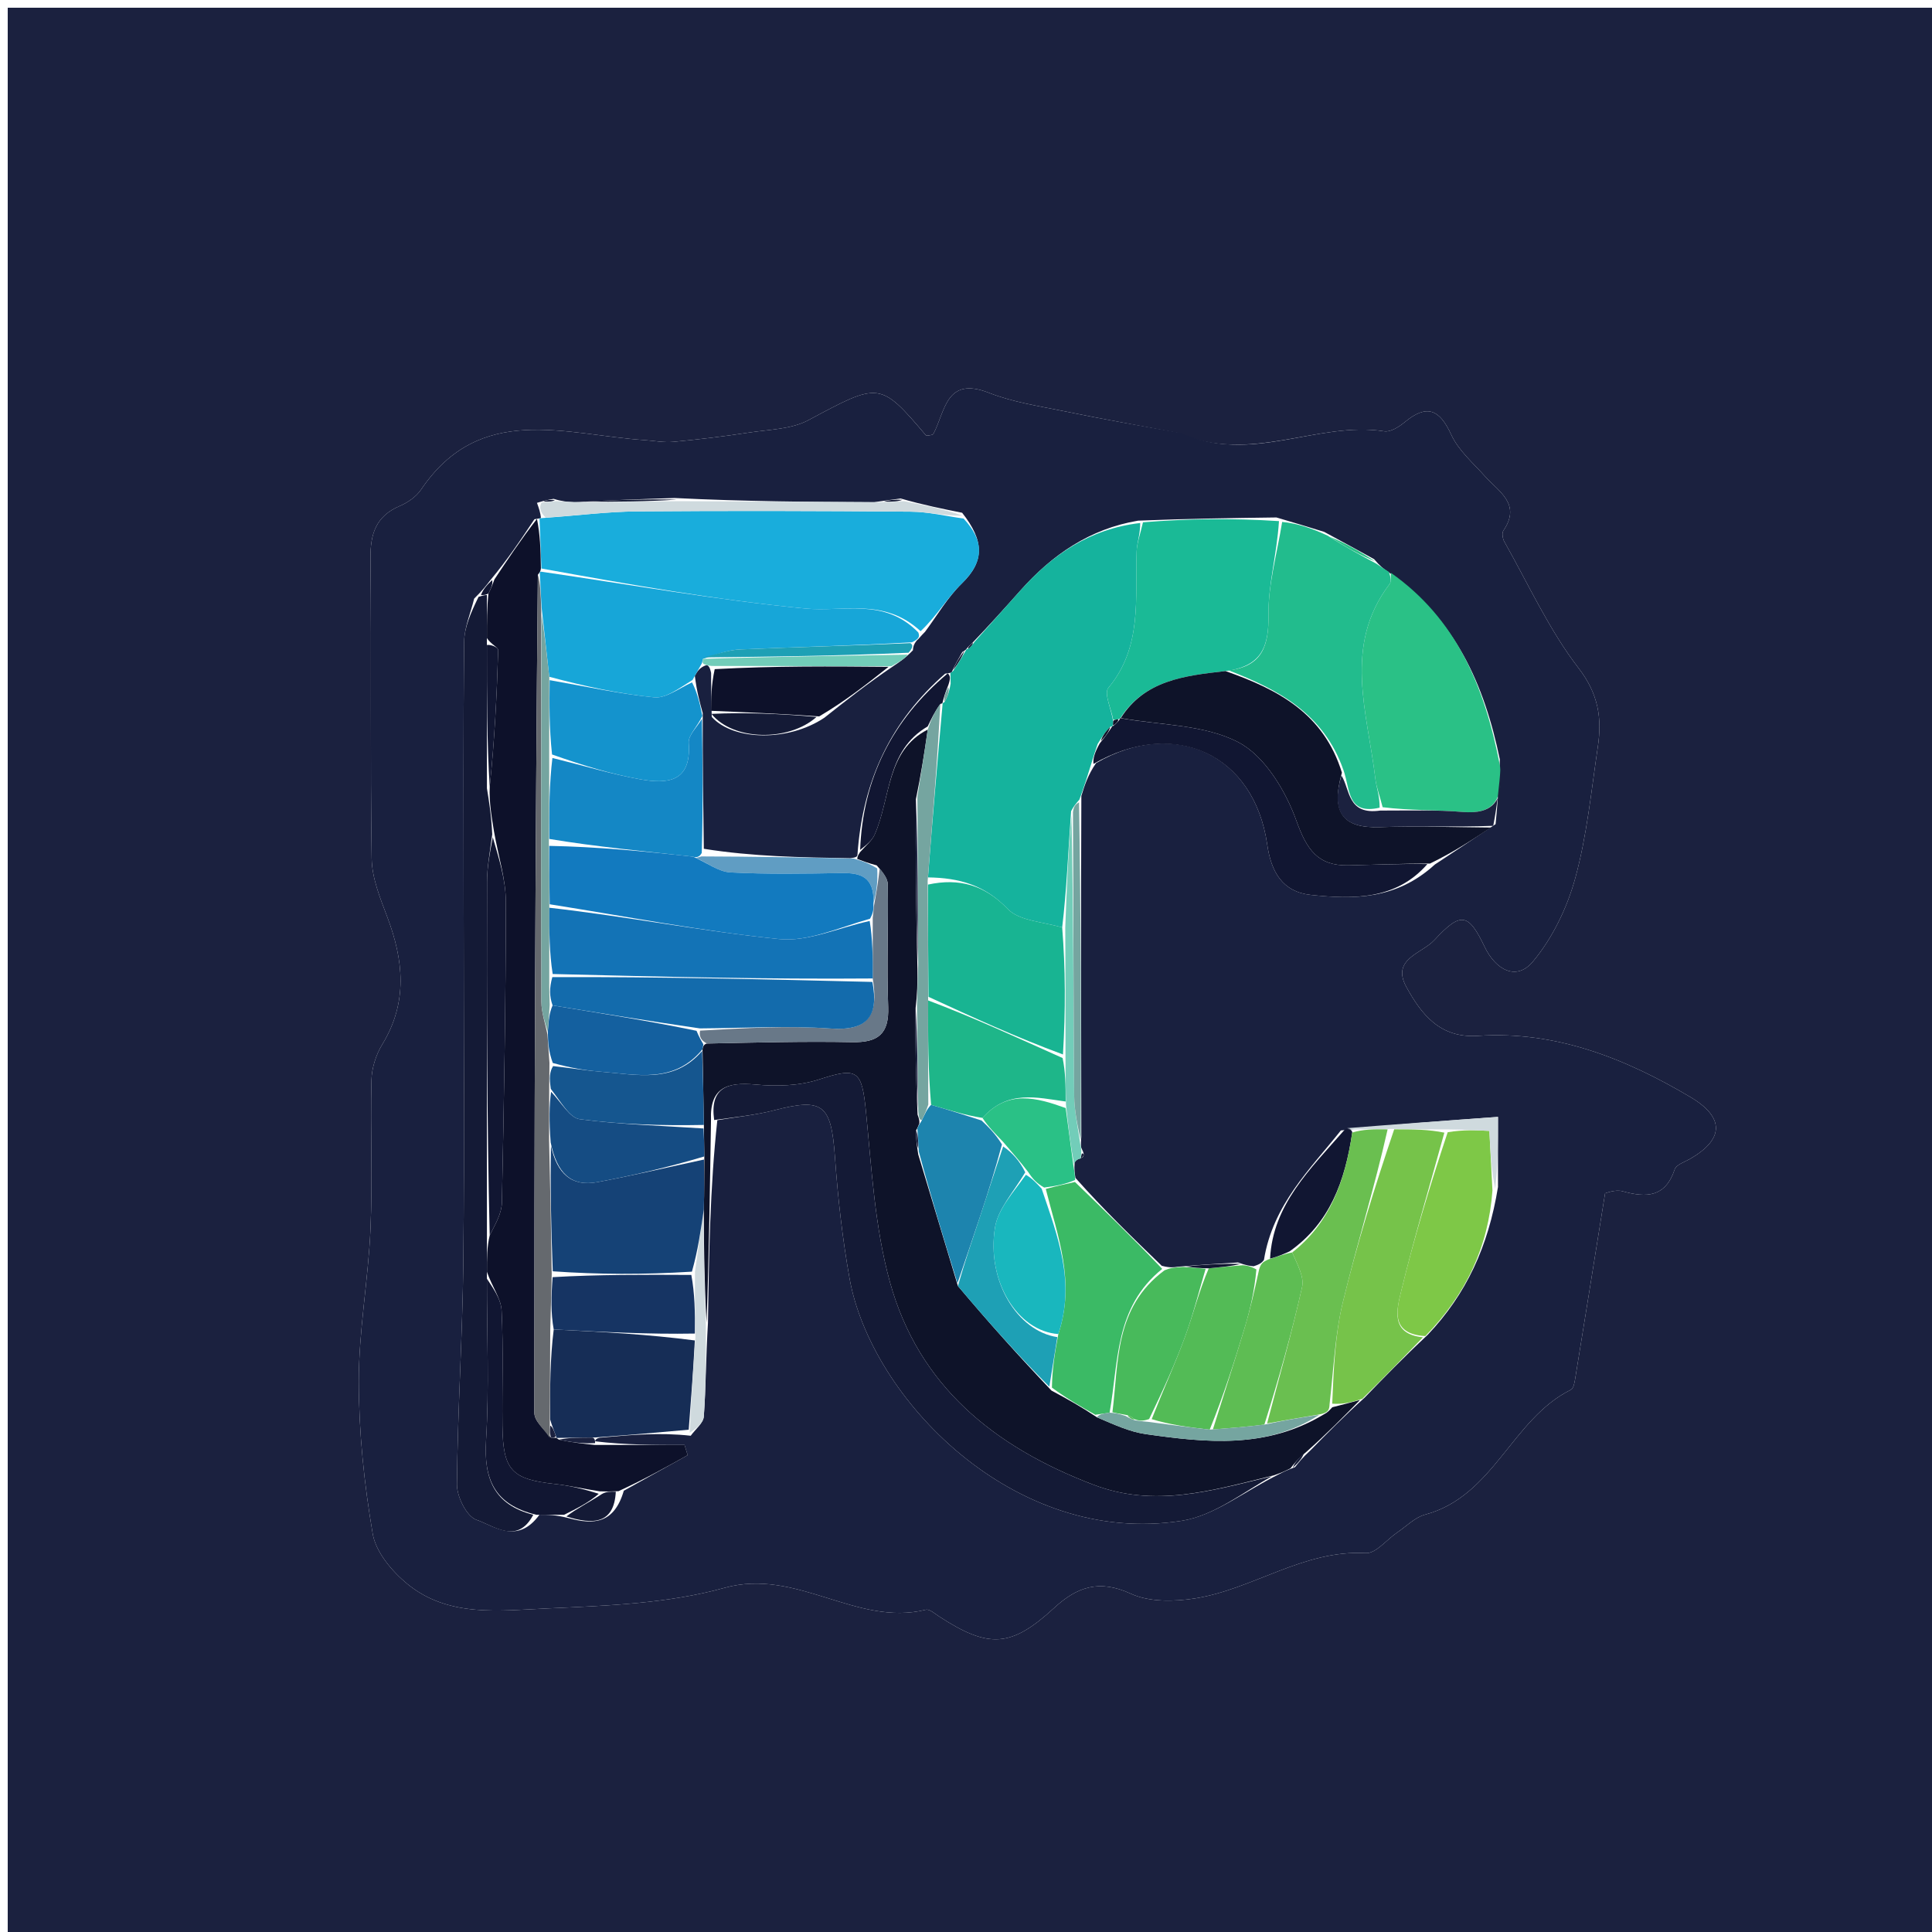
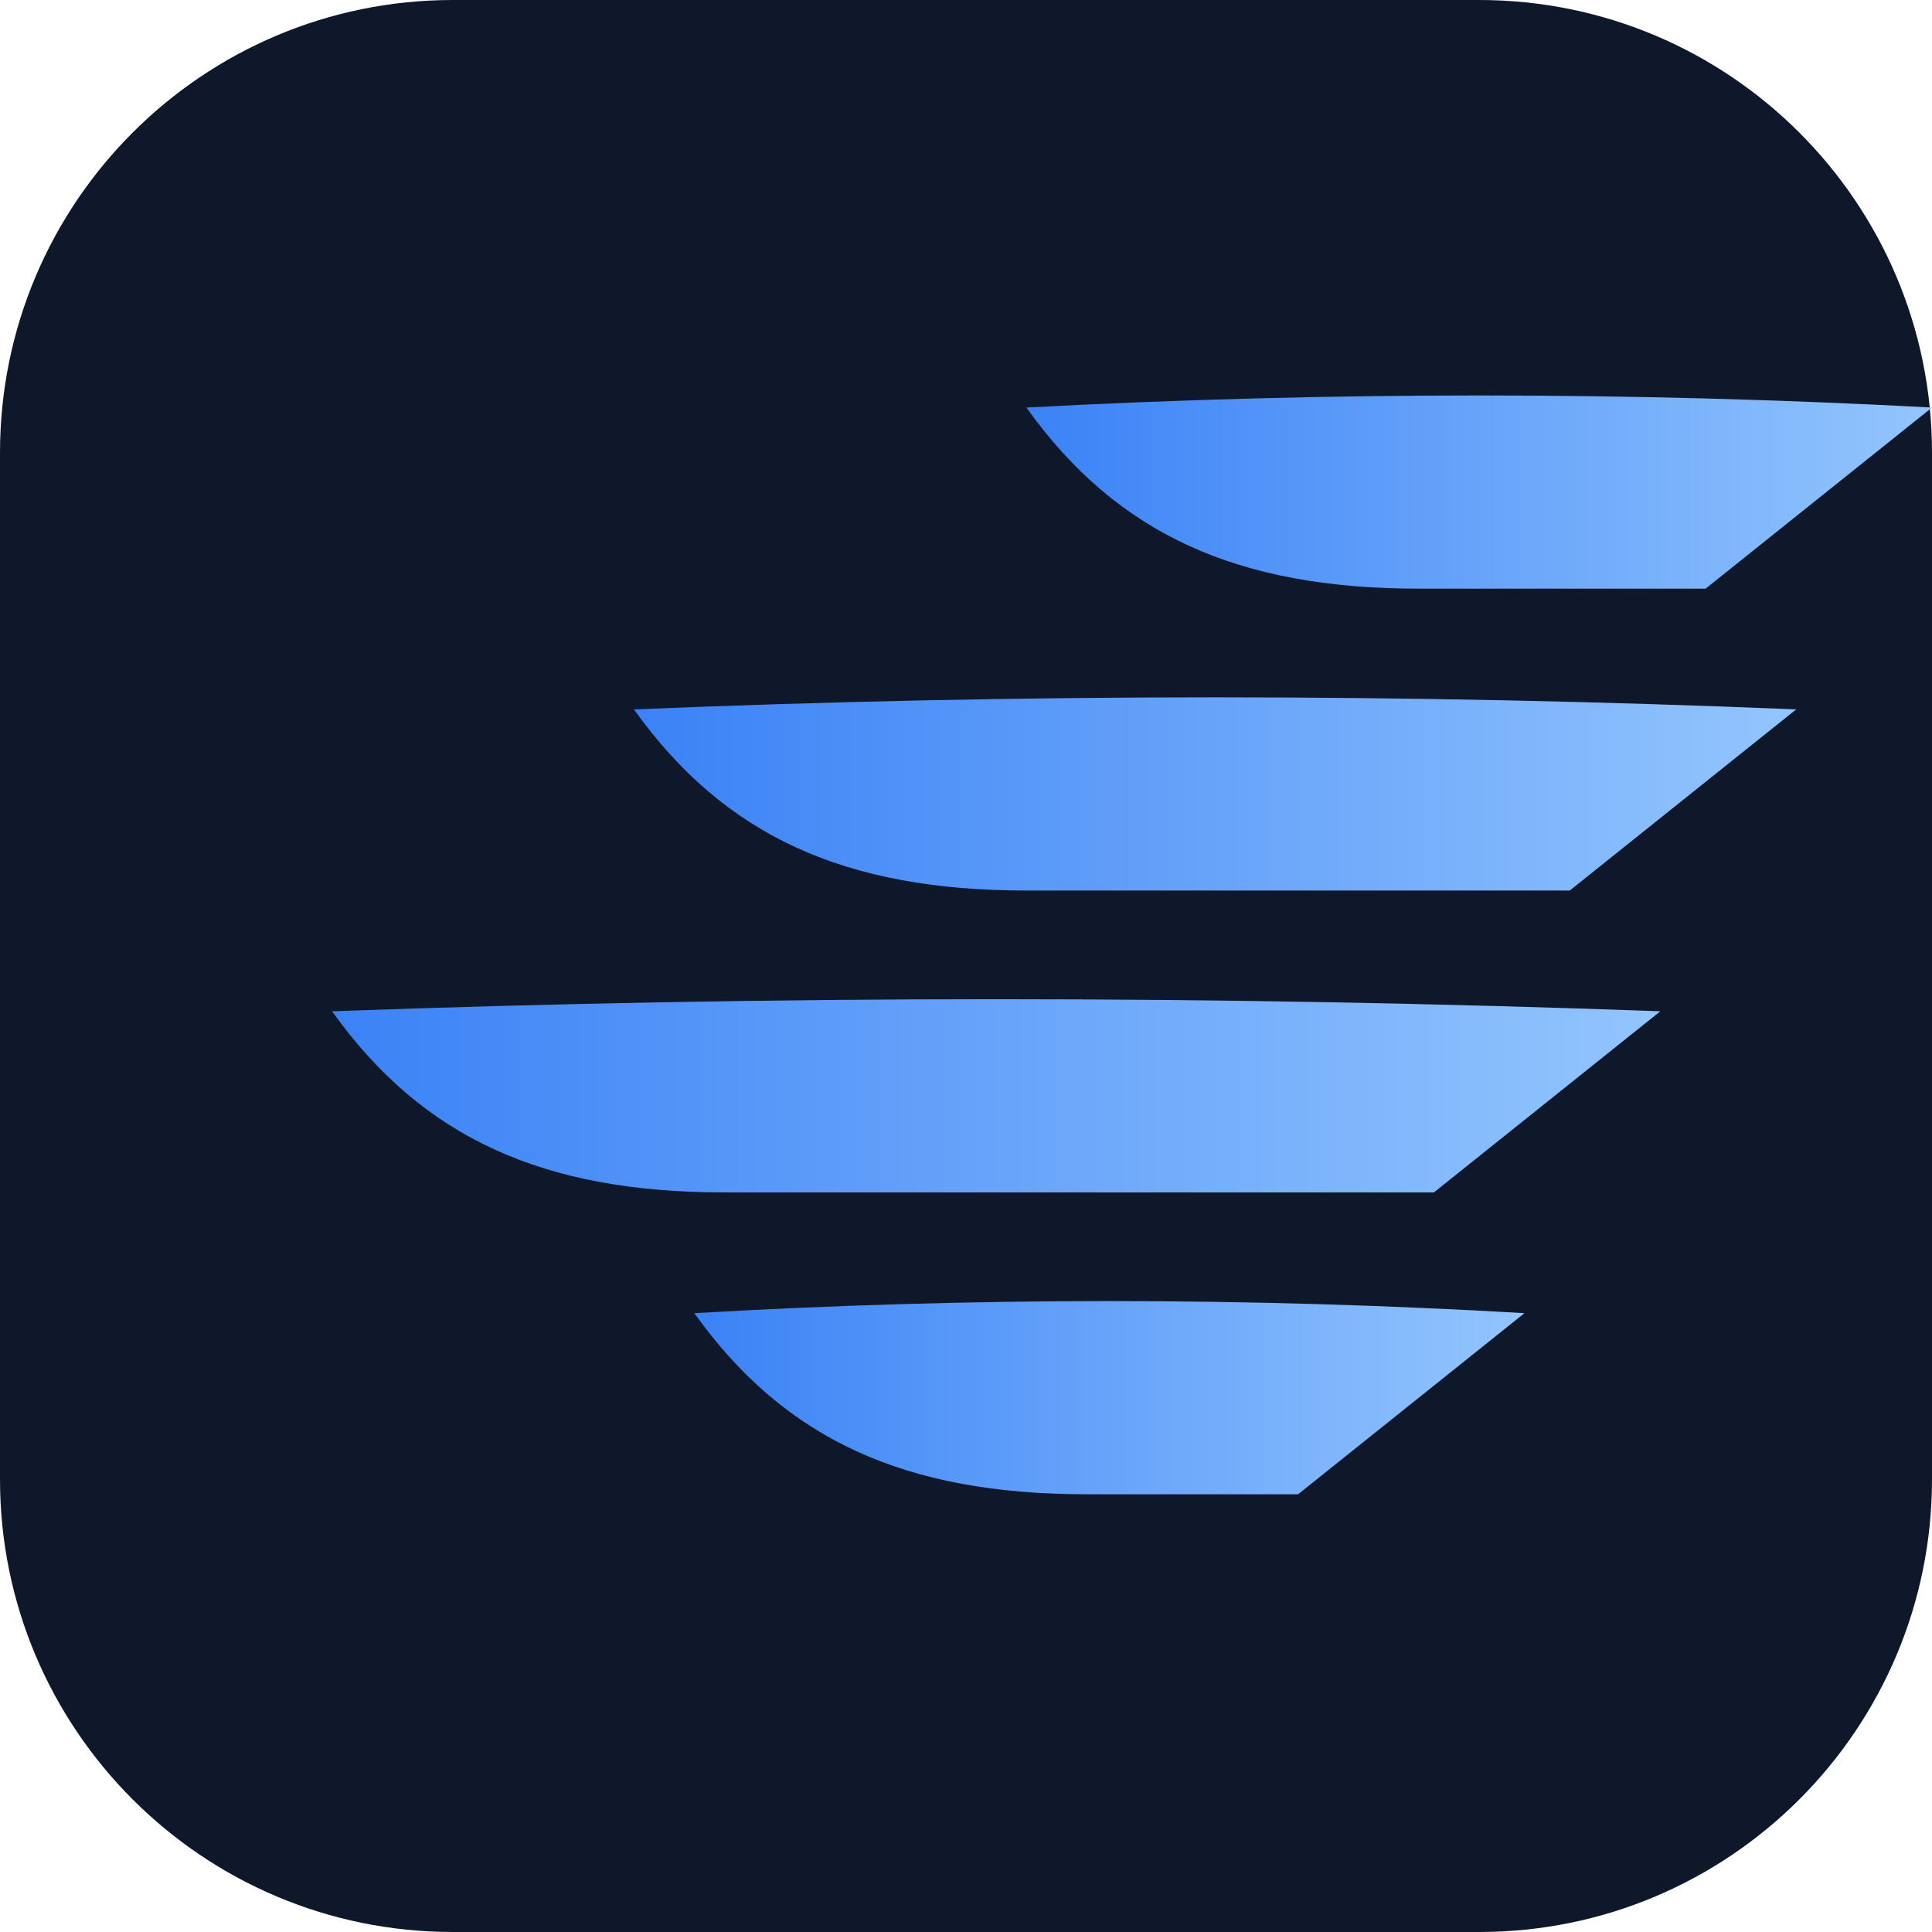
- <svg xmlns="http://www.w3.org/2000/svg" version="1.1" id="Layer_1" x="0px" y="0px" width="100%" viewBox="0 0 250 250" enable-background="new 0 0 250 250" xml:space="preserve">
-   <path fill="#1B213F" opacity="1" stroke="none" d=" M171,251   C114,251 57.5,251 1,251   C1,167.667 1,84.333 1,1   C84.333,1 167.667,1 251,1   C251,84.333 251,167.667 251,251   C224.5,251 198,251 171,251  M152.387,56.008   C147.512,55.087 142.626,54.221 137.766,53.224   C134.471,52.548 131.073,52.049 127.971,50.832   C122.38,48.639 122.327,53.23 120.781,56.141   C120.678,56.335 120.18,56.318 119.863,56.386   C113.871,49.323 113.798,49.445 104.609,54.369   C102.388,55.558 99.506,55.578 96.904,55.977   C93.666,56.472 90.409,56.867 87.147,57.172   C85.915,57.288 84.649,57.035 83.398,56.95   C73.139,56.252 62.118,52.055 54.482,63.359   C53.863,64.274 52.771,65.029 51.733,65.472   C48.646,66.789 47.908,69.076 47.942,72.26   C48.083,85.2 47.893,98.144 48.094,111.083   C48.133,113.605 49.177,116.182 50.095,118.605   C52.232,124.248 52.796,129.701 49.464,135.15   C48.646,136.489 48.104,138.213 48.066,139.775   C47.912,146.207 48.222,152.654 47.939,159.077   C47.649,165.66 46.417,172.222 46.426,178.792   C46.434,185.364 47.121,191.995 48.23,198.476   C48.637,200.851 50.726,203.337 52.711,204.963   C58.043,209.333 64.689,208.406 70.874,208.127   C78.543,207.781 86.437,207.5 93.753,205.465   C103.115,202.859 110.818,210.521 119.8,208.299   C120.279,208.181 120.983,208.82 121.535,209.179   C127.95,213.349 130.841,213.19 136.4,208.072   C139.374,205.334 142.234,204.34 146.315,206.22   C148.696,207.318 151.925,207.261 154.631,206.834   C162.16,205.645 168.657,200.522 176.736,200.97   C178.033,201.042 179.427,199.232 180.789,198.31   C181.983,197.503 183.093,196.344 184.414,195.99   C193.303,193.605 195.627,183.618 203.275,179.831   C203.602,179.669 203.737,178.957 203.815,178.478   C205.089,170.67 206.34,162.857 207.697,154.417   C207.791,154.404 208.994,153.882 209.978,154.154   C213.075,155.012 215.504,154.919 216.709,151.309   C216.912,150.701 217.997,150.362 218.705,149.953   C223.06,147.434 223.226,144.621 218.735,141.958   C210.293,136.953 201.314,133.367 191.236,134.039   C186.335,134.366 183.93,131.259 181.983,127.716   C179.989,124.089 184,123.384 185.597,121.656   C189.03,117.938 190.008,118.124 192.116,122.525   C193.559,125.538 196.234,126.959 198.341,124.446   C200.885,121.411 202.782,117.484 203.837,113.635   C205.351,108.111 205.915,102.318 206.759,96.621   C207.304,92.944 206.851,89.814 204.271,86.462   C200.443,81.489 197.782,75.615 194.665,70.102   C194.443,69.71 194.32,68.981 194.532,68.67   C196.89,65.223 193.966,63.652 192.156,61.632   C190.611,59.907 188.728,58.289 187.794,56.257   C186.275,52.95 184.638,52.257 181.776,54.621   C181.042,55.227 179.937,55.938 179.126,55.81   C170.475,54.453 161.89,60.137 152.387,56.008  z" />
-   <path fill="#19203F" opacity="1" stroke="none" d=" M152.815,56.019   C161.89,60.137 170.475,54.453 179.126,55.81   C179.937,55.938 181.042,55.227 181.776,54.621   C184.638,52.257 186.275,52.95 187.794,56.257   C188.728,58.289 190.611,59.907 192.156,61.632   C193.966,63.652 196.89,65.223 194.532,68.67   C194.32,68.981 194.443,69.71 194.665,70.102   C197.782,75.615 200.443,81.489 204.271,86.462   C206.851,89.814 207.304,92.944 206.759,96.621   C205.915,102.318 205.351,108.111 203.837,113.635   C202.782,117.484 200.885,121.411 198.341,124.446   C196.234,126.959 193.559,125.538 192.116,122.525   C190.008,118.124 189.03,117.938 185.597,121.656   C184,123.384 179.989,124.089 181.983,127.716   C183.93,131.259 186.335,134.366 191.236,134.039   C201.314,133.367 210.293,136.953 218.735,141.958   C223.226,144.621 223.06,147.434 218.705,149.953   C217.997,150.362 216.912,150.701 216.709,151.309   C215.504,154.919 213.075,155.012 209.978,154.154   C208.994,153.882 207.791,154.404 207.697,154.417   C206.34,162.857 205.089,170.67 203.815,178.478   C203.737,178.957 203.602,179.669 203.275,179.831   C195.627,183.618 193.303,193.605 184.414,195.99   C183.093,196.344 181.983,197.503 180.789,198.31   C179.427,199.232 178.033,201.042 176.736,200.97   C168.657,200.522 162.16,205.645 154.631,206.834   C151.925,207.261 148.696,207.318 146.315,206.22   C142.234,204.34 139.374,205.334 136.4,208.072   C130.841,213.19 127.95,213.349 121.535,209.179   C120.983,208.82 120.279,208.181 119.8,208.299   C110.818,210.521 103.115,202.859 93.753,205.465   C86.437,207.5 78.543,207.781 70.874,208.127   C64.689,208.406 58.043,209.333 52.711,204.963   C50.726,203.337 48.637,200.851 48.23,198.476   C47.121,191.995 46.434,185.364 46.426,178.792   C46.417,172.222 47.649,165.66 47.939,159.077   C48.222,152.654 47.912,146.207 48.066,139.775   C48.104,138.213 48.646,136.489 49.464,135.15   C52.796,129.701 52.232,124.248 50.095,118.605   C49.177,116.182 48.133,113.605 48.094,111.083   C47.893,98.144 48.083,85.2 47.942,72.26   C47.908,69.076 48.646,66.789 51.733,65.472   C52.771,65.029 53.863,64.274 54.482,63.359   C62.118,52.055 73.139,56.252 83.398,56.95   C84.649,57.035 85.915,57.288 87.147,57.172   C90.409,56.867 93.666,56.472 96.904,55.977   C99.506,55.578 102.388,55.558 104.609,54.369   C113.798,49.445 113.871,49.323 119.865,56.393   C120.18,56.318 120.678,56.335 120.781,56.141   C122.327,53.23 122.38,48.639 127.971,50.832   C131.073,52.049 134.471,52.548 137.766,53.224   C142.626,54.221 147.512,55.087 152.815,56.019  M125.005,84.026   C125.005,84.026 125.045,84.06 124.524,84.372   C124.049,85.201 123.573,86.03 123.13,87.022   C123.13,87.022 122.979,87.089 122.301,87.173   C115.381,93.219 111.644,100.842 110.958,110.572   C110.949,110.765 110.94,110.958 110.008,111.053   C103.671,110.946 97.334,110.839 91.075,109.832   C90.994,104.225 90.913,98.617 90.934,92.27   C90.547,90.868 90.159,89.467 89.912,87.443   C90.214,86.907 90.517,86.371 91.422,86.055   C91.625,86.123 91.827,86.192 92.019,87.076   C92.02,88.711 92.022,90.346 92.101,92.773   C94.899,95.871 102.045,95.99 106.682,92.867   C109.446,90.674 112.21,88.482 115.694,86.13   C116.438,85.632 117.182,85.134 118.13,84.146   C118.155,83.794 118.179,83.441 118.631,82.878   C118.896,82.671 119.051,82.402 119.7,81.756   C121.273,79.649 122.612,77.301 124.472,75.489   C127.434,72.605 127.353,69.967 124.5,66.351   C121.994,65.85 119.488,65.349 116.545,64.505   C115.703,64.617 114.861,64.728 113.09,64.987   C104.721,64.941 96.351,64.895 87.284,64.442   C83.196,64.576 79.107,64.711 74.266,64.994   C73.505,64.944 72.744,64.893 71.636,64.55   C71.098,64.644 70.559,64.738 69.482,65.068   C69.714,65.705 69.946,66.343 69.995,67.036   C69.995,67.036 69.814,67.096 69.153,67.191   C67.428,69.786 65.703,72.38 63.391,75.148   C62.921,75.764 62.452,76.38 61.356,77.463   C60.904,79.33 60.079,81.194 60.059,83.066   C59.937,94.493 59.998,105.923 59.998,117.351   C59.998,132.646 60.116,147.942 59.955,163.236   C59.854,172.85 59.213,182.459 59.128,192.074   C59.114,193.665 60.387,196.229 61.644,196.66   C63.904,197.437 66.946,199.926 69.804,196.009   C70.869,196.01 71.934,196.01 73.58,196.446   C76.797,197.331 79.47,197.187 80.72,192.9   C83.475,191.367 86.23,189.834 88.985,188.301   C88.849,187.86 88.713,187.418 88.578,186.976   C84.72,186.976 80.863,186.976 77.007,186.504   C77.007,186.504 77.01,186.032 77.911,186.011   C81.646,185.675 85.382,185.339 89.38,185.785   C89.97,184.957 91.009,184.162 91.073,183.295   C91.348,179.54 91.338,175.763 91.608,171.201   C91.74,162.438 91.871,153.674 92.822,144.951   C95.273,144.537 97.769,144.295 100.166,143.674   C106.522,142.026 107.554,142.9 108.043,149.714   C108.421,154.985 109.009,160.267 109.941,165.466   C112.69,180.804 131.106,200.234 152.936,196.787   C157.157,196.12 160.99,192.995 165.504,190.76   C166.001,190.505 166.497,190.25 167.586,189.838   C168.06,189.229 168.533,188.62 169.585,187.66   C171.717,185.493 173.848,183.326 176.595,180.841   C179.107,178.242 181.62,175.644 184.731,172.738   C189.717,167.492 192.595,161.299 193.839,153.597   C193.839,150.858 193.839,148.119 193.839,144.526   C187.088,145.01 180.598,145.476 173.508,146.281   C169.511,151.312 164.71,155.882 163.553,163.036   C163.34,163.31 163.127,163.585 162.212,163.853   C161.748,163.809 161.285,163.764 160.195,163.364   C157.824,163.513 155.452,163.662 152.363,163.921   C151.886,163.997 151.408,164.074 150.329,163.792   C146.585,160.178 142.842,156.564 139.164,152.421   C139.075,151.883 138.987,151.346 139.055,150.387   C139.232,150.114 139.483,149.965 140.065,149.786   C140.299,149.548 140.307,149.289 139.926,148.535   C139.88,148.375 139.834,148.214 139.924,147.115   C139.893,132.65 139.862,118.184 139.926,102.999   C140.342,101.65 140.757,100.301 141.829,98.745   C152.008,92.812 162.301,97.645 163.976,109.267   C164.488,112.816 165.936,115.408 169.631,115.802   C175.154,116.391 180.667,116.438 185.675,111.862   C188.09,110.269 190.504,108.675 193.53,106.642   C193.762,104.119 193.994,101.595 194.079,98.273   C192.081,88.645 188.359,80.023 179.474,73.898   C179.025,73.584 178.577,73.27 177.807,72.353   C175.871,71.285 173.935,70.216 171.352,68.826   C169.564,68.273 167.777,67.721 165.168,66.959   C159.44,67.036 153.712,67.113 147.27,67.373   C141.024,68.427 136.15,71.79 132.028,76.423   C130.057,78.638 128.078,80.845 125.698,83.322   C125.439,83.522 125.224,83.761 125.005,84.026  z" />
-   <path fill="#0E1329" opacity="1" stroke="none" d=" M92.003,144.91   C91.871,153.674 91.74,162.438 91.428,171.139   C91.159,166.359 91.07,161.642 91.074,156.504   C91.144,154.07 91.119,152.057 91.14,149.643   C91.136,148.168 91.087,147.096 91.082,145.567   C91.038,142.069 90.949,139.026 90.906,135.77   C90.953,135.556 91.015,135.123 91.477,135.033   C98.048,134.898 104.159,134.733 110.264,134.855   C113.61,134.921 115.063,133.807 114.93,130.283   C114.731,125.007 114.962,119.716 114.878,114.434   C114.865,113.611 114.154,112.799 113.447,111.98   C112.396,111.703 111.664,111.427 110.931,111.151   C110.94,110.958 110.949,110.765 111.285,110.269   C112.143,109.318 112.85,108.748 113.176,108.01   C115.283,103.248 114.647,97.15 120.048,94.408   C119.602,97.566 119.154,100.313 118.518,103.418   C118.438,110.824 118.548,117.872 118.717,125.347   C118.737,127.208 118.696,128.643 118.48,130.435   C118.415,135.17 118.526,139.548 118.733,144.23   C118.908,144.733 118.987,144.93 118.967,145.354   C118.869,145.579 118.701,146.041 118.543,146.261   C118.509,147.316 118.632,148.151 118.821,149.388   C120.557,155.211 122.227,160.631 123.951,166.405   C127.911,171.113 131.818,175.467 136.06,179.941   C138.174,181.065 139.954,182.069 141.942,183.395   C144.186,184.354 146.18,185.279 148.263,185.575   C156.063,186.685 163.885,187.508 171.325,183.006   C171.84,182.75 172.013,182.499 172.403,182.096   C173.823,181.74 174.901,181.449 175.98,181.158   C173.848,183.326 171.717,185.493 168.999,187.912   C167.94,188.774 167.467,189.384 166.994,189.995   C166.497,190.25 166.001,190.505 164.858,190.901   C156.7,192.906 149.408,195.147 141.44,192.103   C128.648,187.216 118.891,179.365 115.167,165.932   C113.204,158.851 112.795,151.302 112.065,143.927   C111.523,138.446 110.982,138.057 105.965,139.687   C103.417,140.514 100.468,140.595 97.765,140.34   C94.093,139.993 91.836,140.74 92.003,144.91  z" />
-   <path fill="#15B39D" opacity="1" stroke="none" d=" M126.103,83.056   C128.078,80.845 130.057,78.638 132.028,76.423   C136.15,71.79 141.024,68.427 147.541,67.677   C147.558,69.113 147.118,70.239 147.08,71.378   C146.875,77.46 147.838,83.714 143.417,89.016   C142.827,89.724 143.802,91.736 144.047,93.35   C144.042,93.556 143.947,93.958 143.97,93.978   C143.994,93.998 143.942,93.957 143.666,94.046   C142.985,94.752 142.58,95.369 142.031,96.281   C141.649,97.368 141.411,98.16 141.173,98.952   C140.757,100.301 140.342,101.65 139.674,103.463   C139.155,104.088 138.947,104.304 138.599,104.967   C138.215,110.243 138.03,115.127 137.447,120.008   C134.79,119.256 131.866,119.144 130.407,117.626   C127.417,114.513 124.122,113.592 120.083,113.536   C120.682,105.698 121.323,98.324 121.982,90.974   C122,90.997 121.942,91.002 122.233,90.83   C122.689,90.016 122.854,89.375 123.012,88.459   C122.997,87.82 122.988,87.454 122.979,87.089   C122.979,87.089 123.13,87.022 123.367,86.782   C124.084,85.715 124.564,84.888 125.045,84.06   C125.045,84.06 125.005,84.026 125.27,83.952   C125.724,83.604 125.914,83.33 126.103,83.056  z" />
-   <path fill="#19ADDC" opacity="1" stroke="none" d=" M124.688,67.1   C127.353,69.967 127.434,72.605 124.472,75.489   C122.612,77.301 121.273,79.649 119.127,81.678   C114.397,77.307 109.16,79.221 104.199,78.744   C92.782,77.647 81.453,75.638 70.061,73.564   C69.96,71.119 69.887,69.107 69.814,67.096   C69.814,67.096 69.995,67.036 70.525,67.01   C74.841,66.702 78.626,66.207 82.414,66.176   C94.225,66.079 106.037,66.109 117.848,66.21   C120.131,66.229 122.408,66.79 124.688,67.1  z" />
-   <path fill="#0D112A" opacity="1" stroke="none" d=" M69.483,67.144   C69.887,69.107 69.96,71.119 69.992,73.538   C69.951,73.947 69.846,74.05 69.598,74.372   C69.252,110.737 69.136,146.779 69.145,182.822   C69.145,183.902 70.446,184.981 71.334,186.061   C71.526,186.061 71.91,186.031 71.938,186.049   C71.966,186.067 72.033,186.069 72.32,186.292   C74.074,186.668 75.54,186.822 77.006,186.976   C80.863,186.976 84.72,186.976 88.578,186.976   C88.713,187.418 88.849,187.86 88.985,188.301   C86.23,189.834 83.475,191.367 80.034,192.957   C78.899,193.011 78.451,193.008 77.594,192.977   C75.396,192.636 73.617,192.225 71.814,192.029   C66.212,191.422 65.083,190.253 65.015,184.484   C64.957,179.513 65.155,174.533 64.907,169.573   C64.829,168.018 63.673,166.517 63.01,164.576   C63.009,162.776 63.009,161.392 63.367,159.85   C64.149,158.336 64.917,156.987 64.945,155.623   C65.212,142.655 65.452,129.685 65.456,116.715   C65.457,113.81 64.509,110.905 63.929,107.627   C63.577,105.505 63.293,103.756 63.367,101.85   C63.994,95.838 64.292,89.984 64.465,84.126   C64.476,83.764 63.516,83.372 63.007,82.566   C63.006,80.425 63.005,78.712 63.205,76.792   C63.596,76.048 63.787,75.511 63.978,74.975   C65.703,72.38 67.428,69.786 69.483,67.144  z" />
-   <path fill="#141A36" opacity="1" stroke="none" d=" M92.412,144.931   C91.836,140.74 94.093,139.993 97.765,140.34   C100.468,140.595 103.417,140.514 105.965,139.687   C110.982,138.057 111.523,138.446 112.065,143.927   C112.795,151.302 113.204,158.851 115.167,165.932   C118.891,179.365 128.648,187.216 141.44,192.103   C149.408,195.147 156.7,192.906 164.607,191.023   C160.99,192.995 157.157,196.12 152.936,196.787   C131.106,200.234 112.69,180.804 109.941,165.466   C109.009,160.267 108.421,154.985 108.043,149.714   C107.554,142.9 106.522,142.026 100.166,143.674   C97.769,144.295 95.273,144.537 92.412,144.931  z" />
-   <path fill="#17A6D8" opacity="1" stroke="none" d=" M70.019,73.973   C81.453,75.638 92.782,77.647 104.199,78.744   C109.16,79.221 114.397,77.307 118.824,81.834   C119.051,82.402 118.896,82.671 118.01,83.114   C110.193,83.564 102.996,83.722 95.804,84.034   C94.192,84.103 92.602,84.709 90.965,85.262   C90.927,85.455 90.819,85.835 90.819,85.835   C90.517,86.371 90.214,86.907 89.616,87.986   C87.758,89.139 86.133,90.389 84.648,90.24   C80.111,89.786 75.628,88.794 71.077,87.576   C70.728,84.436 70.425,81.73 70.083,78.609   C69.978,76.812 69.912,75.431 69.846,74.05   C69.846,74.05 69.951,73.947 70.019,73.973  z" />
-   <path fill="#2AC186" opacity="1" stroke="none" d=" M179.98,74.121   C188.359,80.023 192.081,88.645 194.097,99.095   C194.582,103.616 193.222,105.405 189.236,105.066   C185.839,104.777 182.407,104.891 178.913,104.453   C178.538,102.969 178.1,101.876 177.967,100.746   C176.965,92.245 173.731,83.569 179.816,75.572   C180.069,75.239 179.934,74.611 179.98,74.121  z" />
-   <path fill="#141A36" opacity="1" stroke="none" d=" M63.009,102.008   C63.293,103.756 63.577,105.505 63.696,107.968   C63.354,110.487 63.028,112.29 63.023,114.095   C62.985,129.399 63.006,144.703 63.009,160.007   C63.009,161.392 63.009,162.776 63.007,165.045   C63.002,172.739 63.311,179.566 62.897,186.35   C62.591,191.361 63.928,194.707 69.006,196.012   C66.946,199.926 63.904,197.437 61.644,196.66   C60.387,196.229 59.114,193.665 59.128,192.074   C59.213,182.459 59.854,172.85 59.955,163.236   C60.116,147.942 59.998,132.646 59.998,117.351   C59.998,105.923 59.937,94.493 60.059,83.066   C60.079,81.194 60.904,79.33 61.925,77.231   C62.664,76.999 62.834,76.999 63.005,76.999   C63.005,78.712 63.006,80.425 63.004,83.035   C63.005,89.957 63.007,95.982 63.009,102.008  z" />
-   <path fill="#1ABA96" opacity="1" stroke="none" d=" M144.051,93.144   C143.802,91.736 142.827,89.724 143.417,89.016   C147.838,83.714 146.875,77.46 147.08,71.378   C147.118,70.239 147.558,69.113 147.898,67.586   C153.712,67.113 159.44,67.036 165.5,67.432   C165.221,71.779 164.094,75.66 164.143,79.526   C164.194,83.576 163.356,86.212 158.584,86.838   C153.121,87.446 148.111,88.07 144.967,92.926   C144.907,92.934 144.899,93.055 144.687,93.074   C144.475,93.094 144.051,93.144 144.051,93.144  z" />
-   <path fill="#22BC8D" opacity="1" stroke="none" d=" M158.989,86.748   C163.356,86.212 164.194,83.576 164.143,79.526   C164.094,75.66 165.221,71.779 165.91,67.537   C167.777,67.721 169.564,68.273 171.782,69.304   C174.184,70.841 176.156,71.898 178.128,72.956   C178.577,73.27 179.025,73.584 179.727,74.009   C179.934,74.611 180.069,75.239 179.816,75.572   C173.731,83.569 176.965,92.245 177.967,100.746   C178.1,101.876 178.538,102.969 178.526,104.513   C174.31,105.495 174.727,102.145 173.849,99.669   C171.293,92.332 165.401,89.232 158.989,86.748  z" />
-   <path fill="#0E1329" opacity="1" stroke="none" d=" M158.584,86.838   C165.401,89.232 171.293,92.332 173.644,99.986   C172.174,105.15 173.774,107.201 178.539,107.033   C183.326,106.865 188.125,107.051 192.919,107.082   C190.504,108.675 188.09,110.269 185.039,111.744   C181.101,111.746 177.8,111.908 174.496,111.976   C170.536,112.057 169.096,109.957 167.757,106.215   C166.369,102.337 163.661,97.835 160.251,96.049   C155.84,93.739 150.16,93.85 145.027,92.918   C148.111,88.07 153.121,87.446 158.584,86.838  z" />
-   <path fill="#76C34A" opacity="1" stroke="none" d=" M176.287,181   C174.901,181.449 173.823,181.74 172.389,181.636   C172.58,177.004 172.759,172.677 173.756,168.548   C175.572,161.035 177.873,153.64 180.407,146.136   C182.886,146.119 184.93,146.16 186.899,146.565   C184.965,153.622 182.957,160.28 181.324,167.029   C180.745,169.419 179.854,172.62 184.133,173.045   C181.62,175.644 179.107,178.242 176.287,181  z" />
-   <path fill="#162D56" opacity="1" stroke="none" d=" M89.117,185.002   C85.382,185.339 81.646,185.675 77.045,186.007   C74.796,186.025 73.414,186.047 72.033,186.069   C72.033,186.069 71.966,186.067 71.93,185.791   C71.677,185.062 71.46,184.61 71.191,183.69   C71.161,179.498 71.183,175.774 71.652,172.034   C78.012,172.347 83.926,172.674 89.911,173.453   C89.693,177.604 89.405,181.303 89.117,185.002  z" />
-   <path fill="#3BBA65" opacity="1" stroke="none" d=" M141.733,183.072   C139.954,182.069 138.174,181.065 136.116,179.559   C136.165,177.044 136.492,175.033 136.948,172.628   C139.207,165.834 136.845,159.947 135.323,153.851   C136.797,153.451 137.948,153.2 139.098,152.949   C142.842,156.564 146.585,160.178 150.391,164.196   C144.197,169.181 144.767,176.211 143.58,182.798   C142.718,182.927 142.226,183 141.733,183.072  z" />
-   <path fill="#1487C5" opacity="1" stroke="none" d=" M90.832,93.009   C90.913,98.617 90.994,104.225 90.804,110.37   C90.533,110.907 90.047,111.012 89.674,110.853   C83.24,110.135 77.178,109.575 71.07,108.558   C71.054,104.737 71.083,101.373 71.482,98.082   C75.497,99.067 79.108,100.169 82.798,100.834   C86.32,101.468 89.506,101.256 89.117,96.141   C89.041,95.146 90.228,94.055 90.832,93.009  z" />
-   <path fill="#7EC847" opacity="1" stroke="none" d=" M184.432,172.891   C179.854,172.62 180.745,169.419 181.324,167.029   C182.957,160.28 184.965,153.622 187.331,146.509   C189.411,146.17 190.986,146.25 192.724,146.337   C192.872,149.203 192.998,151.627 193.123,154.051   C192.595,161.299 189.717,167.492 184.432,172.891  z" />
-   <path fill="#111632" opacity="1" stroke="none" d=" M144.967,92.926   C150.16,93.85 155.84,93.739 160.251,96.049   C163.661,97.835 166.369,102.337 167.757,106.215   C169.096,109.957 170.536,112.057 174.496,111.976   C177.8,111.908 181.101,111.746 184.701,111.811   C180.667,116.438 175.154,116.391 169.631,115.802   C165.936,115.408 164.488,112.816 163.976,109.267   C162.301,97.645 152.008,92.812 141.501,98.848   C141.411,98.16 141.649,97.368 142.31,96.191   C143.136,95.19 143.539,94.573 143.942,93.957   C143.942,93.957 143.994,93.998 144.153,93.853   C144.545,93.524 144.741,93.306 144.899,93.055   C144.899,93.055 144.907,92.934 144.967,92.926  z" />
-   <path fill="#1493CD" opacity="1" stroke="none" d=" M90.883,92.639   C90.228,94.055 89.041,95.146 89.117,96.141   C89.506,101.256 86.32,101.468 82.798,100.834   C79.108,100.169 75.497,99.067 71.434,97.629   C71.052,94.072 71.088,91.041 71.124,88.011   C75.628,88.794 80.111,89.786 84.648,90.24   C86.133,90.389 87.758,89.139 89.545,88.297   C90.159,89.467 90.547,90.868 90.883,92.639  z" />
-   <path fill="#53BB56" opacity="1" stroke="none" d=" M160.821,163.72   C161.285,163.764 161.748,163.809 162.578,164.262   C162.321,167.054 161.768,169.458 161.059,171.816   C159.736,176.214 158.323,180.584 156.535,184.994   C153.732,184.683 151.342,184.344 149.029,183.639   C150.538,179.823 152.084,176.414 153.367,172.91   C154.411,170.06 155.141,167.095 156.411,164.122   C158.149,163.948 159.485,163.834 160.821,163.72  z" />
-   <path fill="#5EBD53" opacity="1" stroke="none" d=" M156.947,184.966   C158.323,180.584 159.736,176.214 161.059,171.816   C161.768,169.458 162.321,167.054 162.929,164.265   C163.127,163.585 163.34,163.31 164.102,162.979   C165.389,162.592 166.128,162.262 167.21,162.065   C167.896,163.656 168.782,165.236 168.487,166.552   C167.161,172.474 165.5,178.321 163.607,184.343   C161.151,184.649 159.049,184.808 156.947,184.966  z" />
-   <path fill="#48BA5B" opacity="1" stroke="none" d=" M156.01,164.18   C155.141,167.095 154.411,170.06 153.367,172.91   C152.084,176.414 150.538,179.823 148.696,183.626   C147.845,183.92 147.404,183.861 146.789,183.64   C146.36,183.28 146.077,183.138 145.457,183.041   C144.748,182.935 144.348,182.839 143.948,182.742   C144.767,176.211 144.197,169.181 150.692,164.375   C151.408,164.074 151.886,163.997 153.083,163.942   C154.539,164.036 155.275,164.108 156.01,164.18  z" />
-   <path fill="#0D112A" opacity="1" stroke="none" d=" M92.024,91.981   C92.022,90.346 92.02,88.711 92.484,86.587   C100.291,86.162 107.633,86.226 114.974,86.289   C112.21,88.482 109.446,90.674 106.003,92.702   C100.89,92.352 96.457,92.167 92.024,91.981  z" />
-   <path fill="#111632" opacity="1" stroke="none" d=" M69.405,196.011   C63.928,194.707 62.591,191.361 62.897,186.35   C63.311,179.566 63.002,172.739 63.007,165.461   C63.673,166.517 64.829,168.018 64.907,169.573   C65.155,174.533 64.957,179.513 65.015,184.484   C65.083,190.253 66.212,191.422 71.814,192.029   C73.617,192.225 75.396,192.636 77.478,193.298   C76.18,194.435 74.589,195.223 72.998,196.011   C71.934,196.01 70.869,196.01 69.405,196.011  z" />
-   <path fill="#2AC186" opacity="1" stroke="none" d=" M139.131,152.685   C137.948,153.2 136.797,153.451 135.115,153.669   C134.102,153.085 133.62,152.532 133.052,151.664   C131.966,150.242 130.967,149.136 129.81,147.768   C128.772,146.669 127.892,145.83 127.132,144.655   C130.417,140.976 134.145,142.029 137.899,143.383   C138.261,146.139 138.579,148.473 138.898,150.808   C138.987,151.346 139.075,151.883 139.131,152.685  z" />
-   <path fill="#111632" opacity="1" stroke="none" d=" M166.866,161.932   C166.128,162.262 165.389,162.592 164.345,162.87   C164.71,155.882 169.511,151.312 174.023,146.155   C174.538,146.028 174.957,146.159 174.98,146.552   C174.048,152.894 172.05,158.278 166.866,161.932  z" />
-   <path fill="#CFDADE" opacity="1" stroke="none" d=" M124.594,66.726   C122.408,66.79 120.131,66.229 117.848,66.21   C106.037,66.109 94.225,66.079 82.414,66.176   C78.626,66.207 74.841,66.702 70.616,66.982   C69.946,66.343 69.714,65.705 70.075,65.021   C71.107,64.931 71.544,64.887 71.982,64.843   C72.744,64.893 73.505,64.944 75.1,64.988   C79.95,64.938 83.966,64.894 87.982,64.85   C96.351,64.895 104.721,64.941 113.922,64.981   C115.496,64.933 116.239,64.891 116.981,64.848   C119.488,65.349 121.994,65.85 124.594,66.726  z" />
-   <path fill="#111632" opacity="1" stroke="none" d=" M122.64,87.131   C122.988,87.454 122.997,87.82 122.718,88.637   C122.267,89.727 122.105,90.365 121.942,91.002   C121.942,91.002 122,90.997 121.689,91.087   C120.935,92.118 120.491,93.057 120.047,93.996   C114.647,97.15 115.283,103.248 113.176,108.01   C112.85,108.748 112.143,109.318 111.301,109.98   C111.644,100.842 115.381,93.219 122.64,87.131  z" />
-   <path fill="#1B213F" opacity="1" stroke="none" d=" M193.225,106.862   C188.125,107.051 183.326,106.865 178.539,107.033   C173.774,107.201 172.174,105.15 173.576,100.341   C174.727,102.145 174.31,105.495 178.604,104.887   C182.407,104.891 185.839,104.777 189.236,105.066   C193.222,105.405 194.582,103.616 194.17,99.494   C193.994,101.595 193.762,104.119 193.225,106.862  z" />
-   <path fill="#609DC3" opacity="1" stroke="none" d=" M90.047,111.012   C90.047,111.012 90.533,110.907 90.765,110.82   C97.334,110.839 103.671,110.946 110.47,111.102   C111.664,111.427 112.396,111.703 113.511,112.372   C113.621,114.276 113.349,115.788 113.028,116.855   C113.147,113.409 111.326,112.933 108.855,112.975   C104.072,113.055 99.278,113.14 94.506,112.889   C92.991,112.809 91.532,111.667 90.047,111.012  z" />
-   <path fill="#72CDB9" opacity="1" stroke="none" d=" M138.977,150.598   C138.579,148.473 138.261,146.139 137.938,142.958   C137.899,140.403 137.864,138.693 137.873,136.519   C137.892,130.707 137.868,125.359 137.844,120.012   C138.03,115.127 138.215,110.243 138.642,105.475   C138.908,117.652 138.895,129.712 138.996,141.771   C139.013,143.867 139.511,145.96 139.787,148.054   C139.834,148.214 139.88,148.375 139.925,149.002   C139.924,149.468 139.808,149.942 139.808,149.942   C139.483,149.965 139.232,150.114 138.977,150.598  z" />
-   <path fill="#75A5A0" opacity="1" stroke="none" d=" M139.856,147.584   C139.511,145.96 139.013,143.867 138.996,141.771   C138.895,129.712 138.908,117.652 138.84,105.084   C138.947,104.304 139.155,104.088 139.626,103.823   C139.862,118.184 139.893,132.65 139.856,147.584  z" />
-   <path fill="#141A36" opacity="1" stroke="none" d=" M92.063,92.377   C96.457,92.167 100.89,92.352 105.662,92.771   C102.045,95.99 94.899,95.871 92.063,92.377  z" />
-   <path fill="#CFDADE" opacity="1" stroke="none" d=" M89.248,185.394   C89.405,181.303 89.693,177.604 89.986,173.014   C89.945,169.742 89.9,167.361 89.93,164.556   C90.33,161.73 90.655,159.327 90.98,156.925   C91.07,161.642 91.159,166.359 91.34,171.536   C91.338,175.763 91.348,179.54 91.073,183.295   C91.009,184.162 89.97,184.957 89.248,185.394  z" />
-   <path fill="#1EA0B5" opacity="1" stroke="none" d=" M91.002,85.068   C92.602,84.709 94.192,84.103 95.804,84.034   C102.996,83.722 110.193,83.564 117.796,83.219   C118.179,83.441 118.155,83.794 117.561,84.465   C108.328,84.879 99.665,84.973 91.002,85.068  z" />
-   <path fill="#CFDADE" opacity="1" stroke="none" d=" M174.957,146.159   C174.957,146.159 174.538,146.028 174.323,145.985   C180.598,145.476 187.088,145.01 193.839,144.526   C193.839,148.119 193.839,150.858 193.481,153.824   C192.998,151.627 192.872,149.203 192.724,146.337   C190.986,146.25 189.411,146.17 187.404,146.147   C184.93,146.16 182.886,146.119 179.992,146.079   C177.747,146.107 176.352,146.133 174.957,146.159  z" />
-   <path fill="#72CDB9" opacity="1" stroke="none" d=" M90.965,85.262   C99.665,84.973 108.328,84.879 117.459,84.71   C117.182,85.134 116.438,85.632 115.334,86.21   C107.633,86.226 100.291,86.162 92.49,86.179   C91.827,86.192 91.625,86.123 91.121,85.945   C90.819,85.835 90.927,85.455 90.965,85.262  z" />
-   <path fill="#141A36" opacity="1" stroke="none" d=" M73.289,196.228   C74.589,195.223 76.18,194.435 77.886,193.326   C78.451,193.008 78.899,193.011 79.685,193.026   C79.47,197.187 76.797,197.331 73.289,196.228  z" />
-   <path fill="#141A36" opacity="1" stroke="none" d=" M87.633,64.646   C83.966,64.894 79.95,64.938 75.476,64.914   C79.107,64.711 83.196,64.576 87.633,64.646  z" />
-   <path fill="#2AC186" opacity="1" stroke="none" d=" M177.967,72.654   C176.156,71.898 174.184,70.841 172.106,69.466   C173.935,70.216 175.871,71.285 177.967,72.654  z" />
-   <path fill="#111632" opacity="1" stroke="none" d=" M156.411,164.122   C155.275,164.108 154.539,164.036 153.442,163.887   C155.452,163.662 157.824,163.513 160.508,163.542   C159.485,163.834 158.149,163.948 156.411,164.122  z" />
-   <path fill="#1B213F" opacity="1" stroke="none" d=" M72.32,186.292   C73.414,186.047 74.796,186.025 76.594,186.018   C77.01,186.032 77.007,186.504 77.006,186.74   C75.54,186.822 74.074,186.668 72.32,186.292  z" />
-   <path fill="#111632" opacity="1" stroke="none" d=" M124.785,84.216   C124.564,84.888 124.084,85.715 123.35,86.701   C123.573,86.03 124.049,85.201 124.785,84.216  z" />
-   <path fill="#111632" opacity="1" stroke="none" d=" M63.205,76.792   C62.834,76.999 62.664,76.999 62.238,76.998   C62.452,76.38 62.921,75.764 63.684,75.061   C63.787,75.511 63.596,76.048 63.205,76.792  z" />
-   <path fill="#141A36" opacity="1" stroke="none" d=" M167.29,189.916   C167.467,189.384 167.94,188.774 168.71,188.087   C168.533,188.62 168.06,189.229 167.29,189.916  z" />
-   <path fill="#141A36" opacity="1" stroke="none" d=" M116.763,64.677   C116.239,64.891 115.496,64.933 114.386,64.908   C114.861,64.728 115.703,64.617 116.763,64.677  z" />
-   <path fill="#141A36" opacity="1" stroke="none" d=" M71.809,64.696   C71.544,64.887 71.107,64.931 70.345,64.904   C70.559,64.738 71.098,64.644 71.809,64.696  z" />
-   <path fill="#141A36" opacity="1" stroke="none" d=" M139.936,149.864   C139.808,149.942 139.924,149.468 140.007,149.239   C140.307,149.289 140.299,149.548 139.936,149.864  z" />
-   <path fill="#111632" opacity="1" stroke="none" d=" M125.9,83.189   C125.914,83.33 125.724,83.604 125.294,83.959   C125.224,83.761 125.439,83.522 125.9,83.189  z" />
-   <path fill="#154276" opacity="1" stroke="none" d=" M91.074,156.504   C90.655,159.327 90.33,161.73 89.534,164.552   C83.256,164.946 77.451,164.92 71.528,164.506   C71.303,158.735 71.195,153.352 71.294,148.273   C72.081,151.838 73.917,153.601 77.313,152.966   C81.928,152.103 86.502,151.028 91.094,150.045   C91.119,152.057 91.144,154.07 91.074,156.504  z" />
-   <path fill="#6ABF50" opacity="1" stroke="none" d=" M174.98,146.552   C176.352,146.133 177.747,146.107 179.557,146.138   C177.873,153.64 175.572,161.035 173.756,168.548   C172.759,172.677 172.58,177.004 172.047,181.701   C172.013,182.499 171.84,182.75 170.926,182.991   C168.193,183.443 166.077,183.819 163.96,184.195   C165.5,178.321 167.161,172.474 168.487,166.552   C168.782,165.236 167.896,163.656 167.21,162.065   C172.05,158.278 174.048,152.894 174.98,146.552  z" />
-   <path fill="#1D84AE" opacity="1" stroke="none" d=" M127.013,144.992   C127.892,145.83 128.772,146.669 129.653,148.089   C128.72,151.557 127.802,154.449 126.848,157.329   C125.882,160.242 124.883,163.144 123.898,166.05   C122.227,160.631 120.557,155.211 118.894,149.022   C118.835,147.516 118.768,146.779 118.701,146.041   C118.701,146.041 118.869,145.579 119.194,145.136   C119.72,144.106 119.922,143.518 120.483,142.964   C122.899,143.663 124.956,144.328 127.013,144.992  z" />
-   <path fill="#154C83" opacity="1" stroke="none" d=" M91.14,149.643   C86.502,151.028 81.928,152.103 77.313,152.966   C73.917,153.601 72.081,151.838 71.258,147.838   C71.043,145.057 71.073,143.012 71.309,141.276   C72.677,142.712 73.732,144.657 75.019,144.825   C80.32,145.518 85.692,145.671 91.038,146.023   C91.087,147.096 91.136,148.168 91.14,149.643  z" />
-   <path fill="#15568F" opacity="1" stroke="none" d=" M91.082,145.567   C85.692,145.671 80.32,145.518 75.019,144.825   C73.732,144.657 72.677,142.712 71.274,140.899   C71.069,139.455 71.106,138.697 71.571,137.952   C73.933,138.211 75.859,138.535 77.799,138.685   C82.402,139.041 87.208,140.262 90.86,135.984   C90.949,139.026 91.038,142.069 91.082,145.567  z" />
-   <path fill="#14609F" opacity="1" stroke="none" d=" M90.906,135.77   C87.208,140.262 82.402,139.041 77.799,138.685   C75.859,138.535 73.933,138.211 71.53,137.549   C70.988,136.049 70.915,134.967 70.888,133.5   C70.999,132.088 71.065,131.059 71.508,130.102   C77.958,131.148 84.03,132.123 90.13,133.386   C90.442,134.157 90.728,134.64 91.015,135.123   C91.015,135.123 90.953,135.556 90.906,135.77  z" />
-   <path fill="#1EA0B5" opacity="1" stroke="none" d=" M123.951,166.405   C124.883,163.144 125.882,160.242 126.848,157.329   C127.802,154.449 128.72,151.557 129.811,148.35   C130.967,149.136 131.966,150.242 132.666,151.698   C131.115,154.305 129.132,156.446 128.75,158.842   C127.647,165.753 131.63,172.247 136.819,173.022   C136.492,175.033 136.165,177.044 135.782,179.438   C131.818,175.467 127.911,171.113 123.951,166.405  z" />
-   <path fill="#687888" opacity="1" stroke="none" d=" M91.477,135.033   C90.728,134.64 90.442,134.157 90.589,133.363   C96.49,133.033 101.979,132.704 107.418,133.089   C112.271,133.431 113.74,131.5 112.933,126.614   C112.948,123.804 112.915,121.441 112.931,118.782   C113.012,118.09 113.044,117.695 113.077,117.299   C113.349,115.788 113.621,114.276 113.83,112.373   C114.154,112.799 114.865,113.611 114.878,114.434   C114.962,119.716 114.731,125.007 114.93,130.283   C115.063,133.807 113.61,134.921 110.264,134.855   C104.159,134.733 98.048,134.898 91.477,135.033  z" />
-   <path fill="#75A5A0" opacity="1" stroke="none" d=" M120.124,142.929   C119.922,143.518 119.72,144.106 119.292,144.911   C118.987,144.93 118.908,144.733 118.823,143.78   C118.763,138.71 118.709,134.393 118.655,130.077   C118.696,128.643 118.737,127.208 118.809,124.894   C118.796,117.03 118.751,110.045 118.707,103.06   C119.154,100.313 119.602,97.566 120.048,94.408   C120.491,93.057 120.935,92.118 121.672,91.065   C121.323,98.324 120.682,105.698 120.037,114   C120.072,119.616 120.111,124.304 120.102,129.454   C120.077,134.255 120.101,138.592 120.124,142.929  z" />
-   <path fill="#75A5A0" opacity="1" stroke="none" d=" M163.607,184.343   C166.077,183.819 168.193,183.443 170.708,183.082   C163.885,187.508 156.063,186.685 148.263,185.575   C146.18,185.279 144.186,184.354 141.942,183.395   C142.226,183 142.718,182.927 143.58,182.798   C144.348,182.839 144.748,182.935 145.626,183.215   C146.353,183.613 146.639,183.747 146.963,183.801   C147.404,183.861 147.845,183.92 148.619,183.993   C151.342,184.344 153.732,184.683 156.535,184.994   C159.049,184.808 161.151,184.649 163.607,184.343  z" />
-   <path fill="#1B213F" opacity="1" stroke="none" d=" M118.518,103.418   C118.751,110.045 118.796,117.03 118.748,124.467   C118.548,117.872 118.438,110.824 118.518,103.418  z" />
-   <path fill="#1B213F" opacity="1" stroke="none" d=" M118.48,130.435   C118.709,134.393 118.763,138.71 118.727,143.476   C118.526,139.548 118.415,135.17 118.48,130.435  z" />
-   <path fill="#1B213F" opacity="1" stroke="none" d=" M118.543,146.261   C118.768,146.779 118.835,147.516 118.829,148.62   C118.632,148.151 118.509,147.316 118.543,146.261  z" />
-   <path fill="#18B492" opacity="1" stroke="none" d=" M120.149,128.991   C120.111,124.304 120.072,119.616 120.079,114.465   C124.122,113.592 127.417,114.513 130.407,117.626   C131.866,119.144 134.79,119.256 137.447,120.008   C137.868,125.359 137.892,130.707 137.547,136.446   C131.502,134.223 125.825,131.607 120.149,128.991  z" />
-   <path fill="#0E1329" opacity="1" stroke="none" d=" M143.666,94.046   C143.539,94.573 143.136,95.19 142.454,95.896   C142.58,95.369 142.985,94.752 143.666,94.046  z" />
-   <path fill="#75A5A0" opacity="1" stroke="none" d=" M122.233,90.83   C122.105,90.365 122.267,89.727 122.724,88.912   C122.854,89.375 122.689,90.016 122.233,90.83  z" />
-   <path fill="#0E1329" opacity="1" stroke="none" d=" M144.687,93.074   C144.741,93.306 144.545,93.524 144.129,93.833   C143.947,93.958 144.042,93.556 144.047,93.35   C144.051,93.144 144.475,93.094 144.687,93.074  z" />
-   <path fill="#65696E" opacity="1" stroke="none" d=" M70.842,133.884   C70.915,134.967 70.988,136.049 71.101,137.535   C71.106,138.697 71.069,139.455 71.068,140.59   C71.073,143.012 71.043,145.057 71.051,147.536   C71.195,153.352 71.303,158.735 71.393,164.875   C71.319,167.772 71.262,169.911 71.205,172.049   C71.183,175.774 71.161,179.498 71.142,184.004   C71.144,185.211 71.143,185.636 71.141,186.061   C70.446,184.981 69.145,183.902 69.145,182.822   C69.136,146.779 69.252,110.737 69.598,74.372   C69.912,75.431 69.978,76.812 70.036,79.072   C70.025,96.502 70.001,113.055 70.054,129.606   C70.059,131.033 70.567,132.458 70.842,133.884  z" />
-   <path fill="#111632" opacity="1" stroke="none" d=" M63.367,159.85   C63.006,144.703 62.985,129.399 63.023,114.095   C63.028,112.29 63.354,110.487 63.764,108.342   C64.509,110.905 65.457,113.81 65.456,116.715   C65.452,129.685 65.212,142.655 64.945,155.623   C64.917,156.987 64.149,158.336 63.367,159.85  z" />
-   <path fill="#111632" opacity="1" stroke="none" d=" M63.367,101.85   C63.007,95.982 63.005,89.957 63.005,83.463   C63.516,83.372 64.476,83.764 64.465,84.126   C64.292,89.984 63.994,95.838 63.367,101.85  z" />
-   <path fill="#1B213F" opacity="1" stroke="none" d=" M71.334,186.061   C71.143,185.636 71.144,185.211 71.195,184.472   C71.46,184.61 71.677,185.062 71.902,185.773   C71.91,186.031 71.526,186.061 71.334,186.061  z" />
-   <path fill="#75A5A0" opacity="1" stroke="none" d=" M70.888,133.5   C70.567,132.458 70.059,131.033 70.054,129.606   C70.001,113.055 70.025,96.502 70.075,79.487   C70.425,81.73 70.728,84.436 71.077,87.576   C71.088,91.041 71.052,94.072 71.064,97.556   C71.083,101.373 71.054,104.737 71.024,108.999   C71.059,112.27 71.094,114.642 71.08,117.46   C71.061,120.61 71.091,123.312 71.076,126.415   C71.063,127.887 71.097,128.959 71.13,130.031   C71.065,131.059 70.999,132.088 70.888,133.5  z" />
-   <path fill="#163463" opacity="1" stroke="none" d=" M71.652,172.034   C71.262,169.911 71.319,167.772 71.511,165.264   C77.451,164.92 83.256,164.946 89.458,164.976   C89.9,167.361 89.945,169.742 89.916,172.562   C83.926,172.674 78.012,172.347 71.652,172.034  z" />
-   <path fill="#19B7BE" opacity="1" stroke="none" d=" M136.948,172.628   C131.63,172.247 127.647,165.753 128.75,158.842   C129.132,156.446 131.115,154.305 132.753,152.014   C133.62,152.532 134.102,153.085 134.791,153.819   C136.845,159.947 139.207,165.834 136.948,172.628  z" />
-   <path fill="#127ABF" opacity="1" stroke="none" d=" M71.129,117.013   C71.094,114.642 71.059,112.27 71.07,109.456   C77.178,109.575 83.24,110.135 89.674,110.853   C91.532,111.667 92.991,112.809 94.506,112.889   C99.278,113.14 104.072,113.055 108.855,112.975   C111.326,112.933 113.147,113.409 113.028,116.855   C113.044,117.695 113.012,118.09 112.585,118.878   C108.401,120.083 104.512,121.889 100.842,121.518   C90.888,120.51 81.027,118.578 71.129,117.013  z" />
-   <path fill="#53BB56" opacity="1" stroke="none" d=" M146.789,183.64   C146.639,183.747 146.353,183.613 145.935,183.225   C146.077,183.138 146.36,183.28 146.789,183.64  z" />
-   <path fill="#1EB689" opacity="1" stroke="none" d=" M120.102,129.454   C125.825,131.607 131.502,134.223 137.503,136.911   C137.864,138.693 137.899,140.403 137.896,142.537   C134.145,142.029 130.417,140.976 127.132,144.655   C124.956,144.328 122.899,143.663 120.483,142.964   C120.101,138.592 120.077,134.255 120.102,129.454  z" />
-   <path fill="#136BAC" opacity="1" stroke="none" d=" M71.508,130.102   C71.097,128.959 71.063,127.887 71.471,126.437   C85.57,126.393 99.228,126.727 112.885,127.061   C113.74,131.5 112.271,133.431 107.418,133.089   C101.979,132.704 96.49,133.033 90.563,133.075   C84.03,132.123 77.958,131.148 71.508,130.102  z" />
-   <path fill="#1373B6" opacity="1" stroke="none" d=" M112.933,126.614   C99.228,126.727 85.57,126.393 71.517,126.037   C71.091,123.312 71.061,120.61 71.08,117.46   C81.027,118.578 90.888,120.51 100.842,121.518   C104.512,121.889 108.401,120.083 112.536,119.174   C112.915,121.441 112.948,123.804 112.933,126.614  z" />
+ <svg xmlns="http://www.w3.org/2000/svg" viewBox="0 0 128 128">
+   <defs>
+     <linearGradient id="it" x1="0" y1="0" x2="1" y2="0">
+       <stop offset="0" stop-color="#3B82F6" />
+       <stop offset="1" stop-color="#93C5FD" />
+     </linearGradient>
+   </defs>
+   <rect width="128" height="128" rx="30" fill="#0F172A" />
+   <g transform="translate(6 21)">
+     <path d="M62 6 Q92.0 4.4 122 6 L107 18 L88 18 C76 18 68 14.4 62 6Z" fill="url(#it)" />
+     <path d="M36 26 Q74.5 24.4 113 26 L98 38 L62 38 C50 38 42 34.4 36 26Z" fill="url(#it)" />
+     <path d="M16 46 Q60.0 44.4 104 46 L89 58 L42 58 C30 58 22 54.4 16 46Z" fill="url(#it)" />
+     <path d="M40 66 Q67.5 64.4 95 66 L80 78 L66 78 C54 78 46 74.4 40 66Z" fill="url(#it)" />
+   </g>
</svg>
